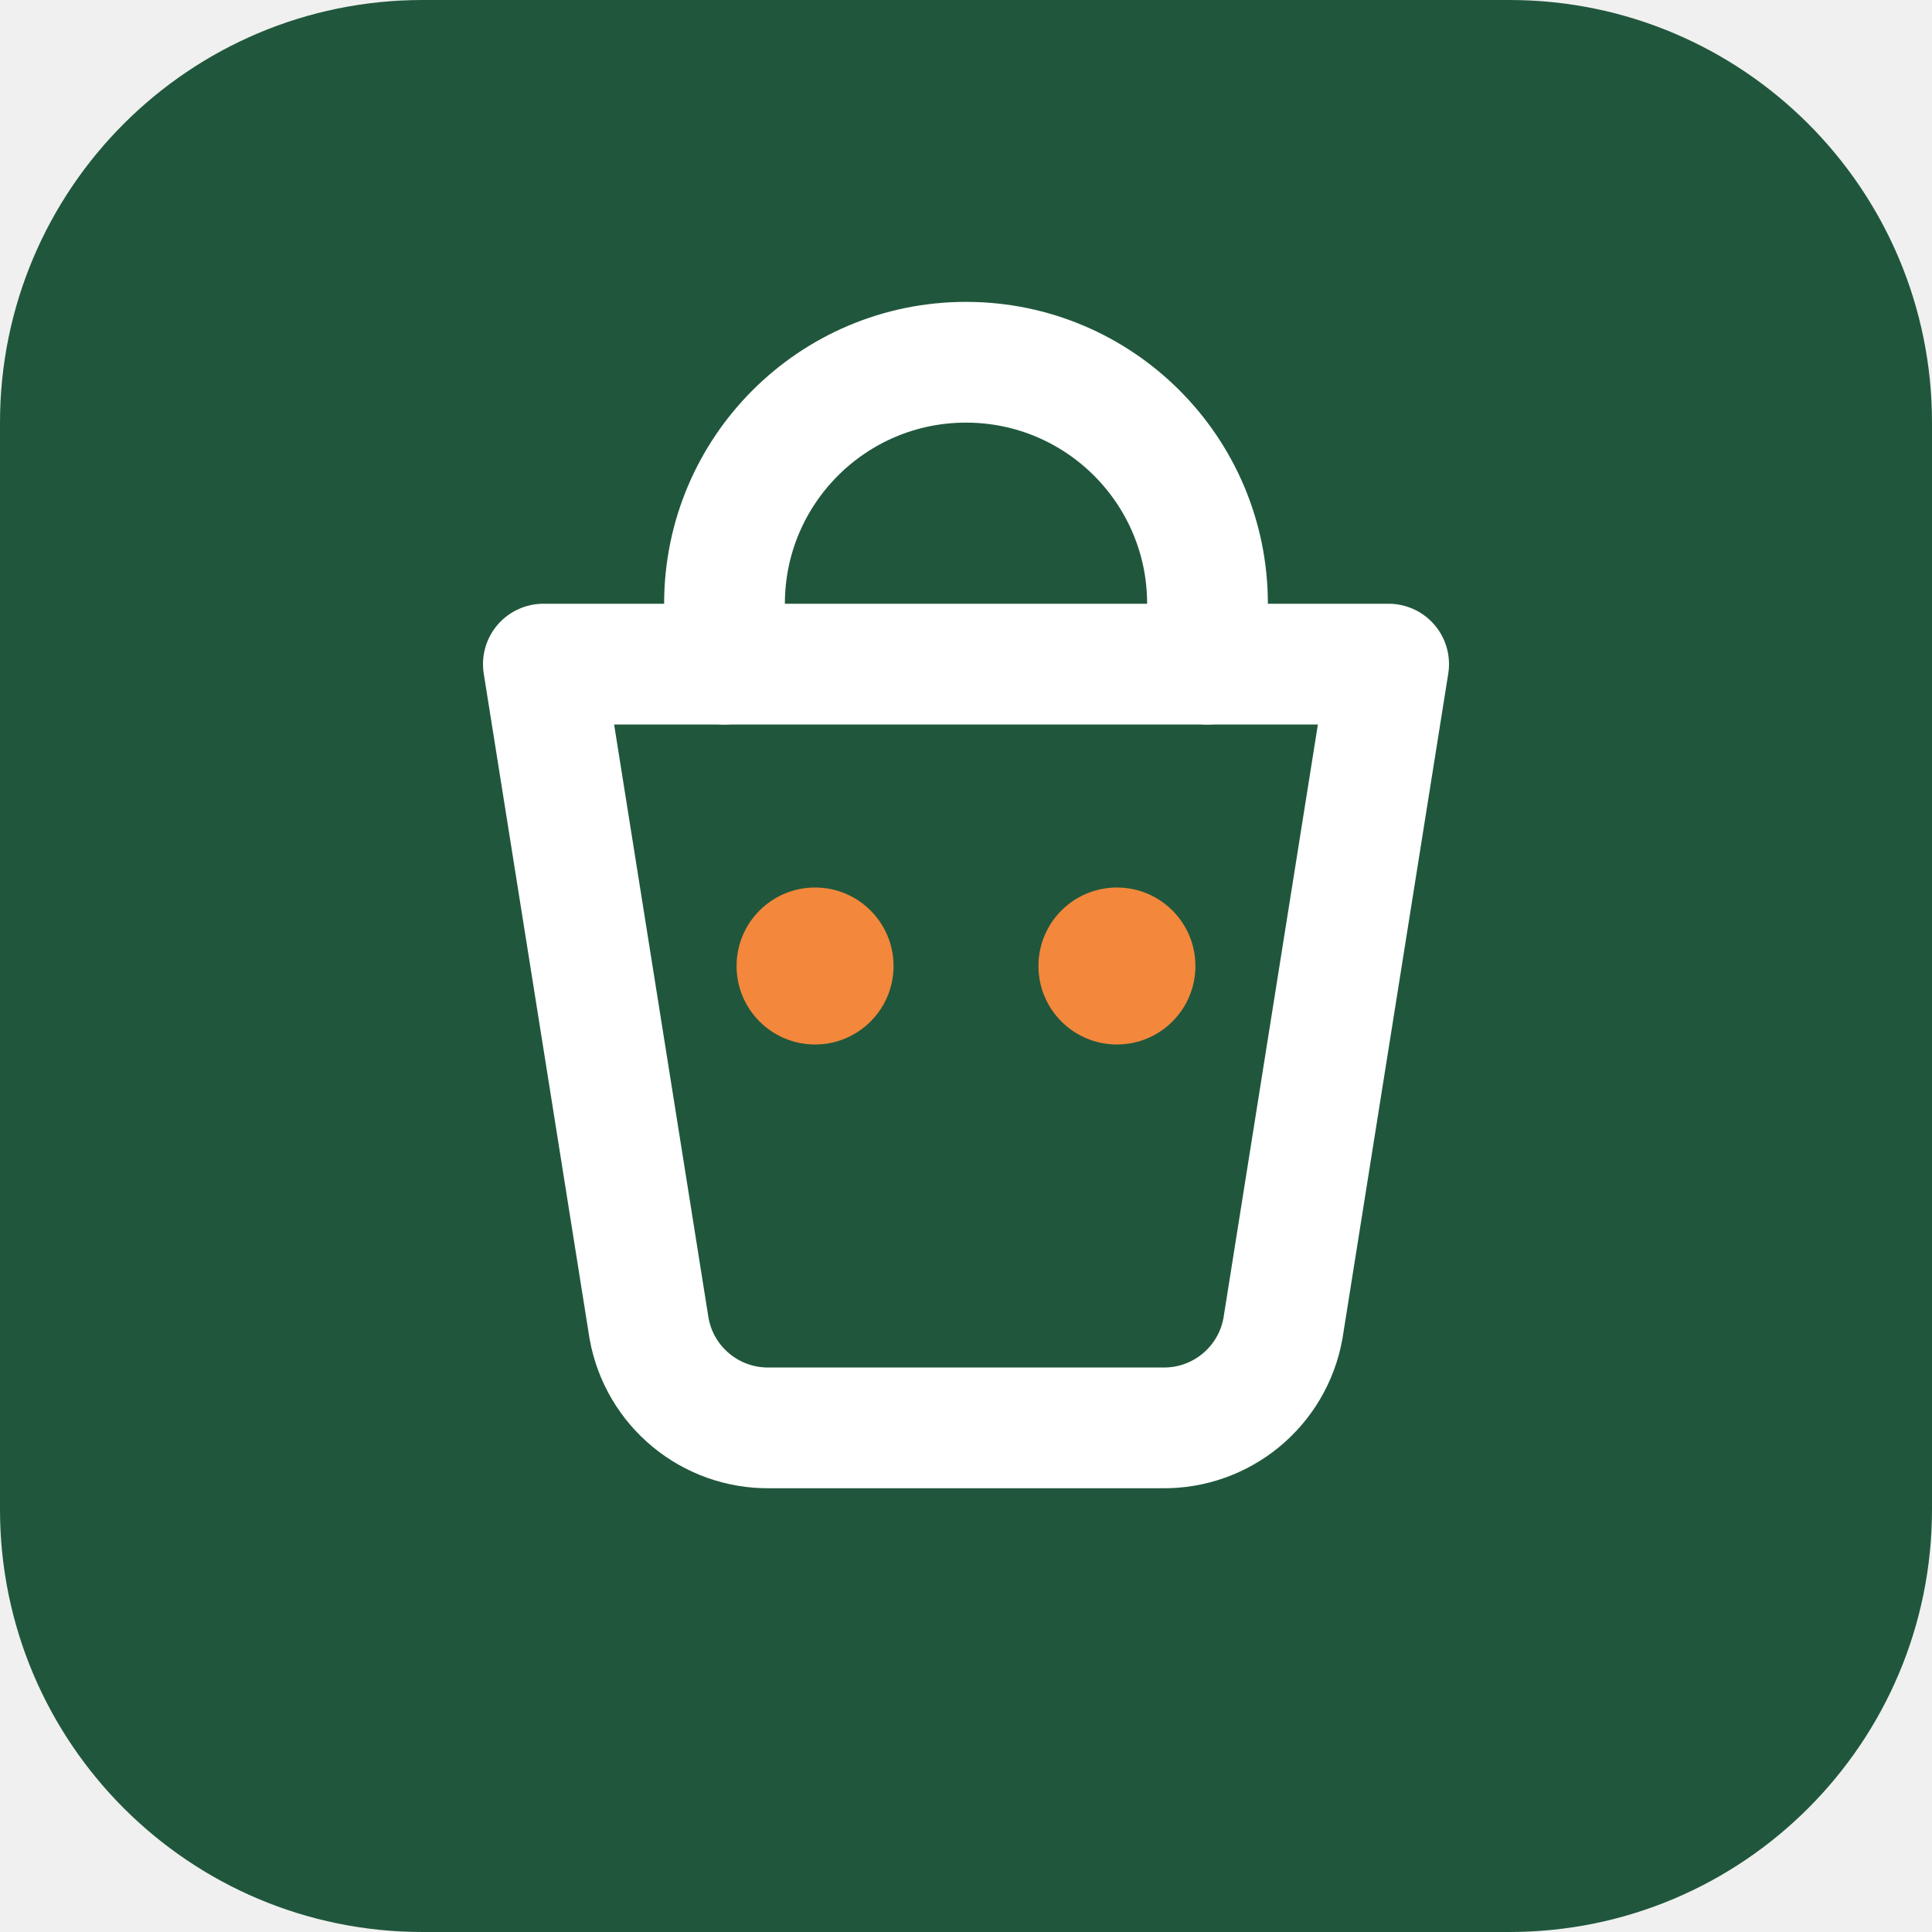
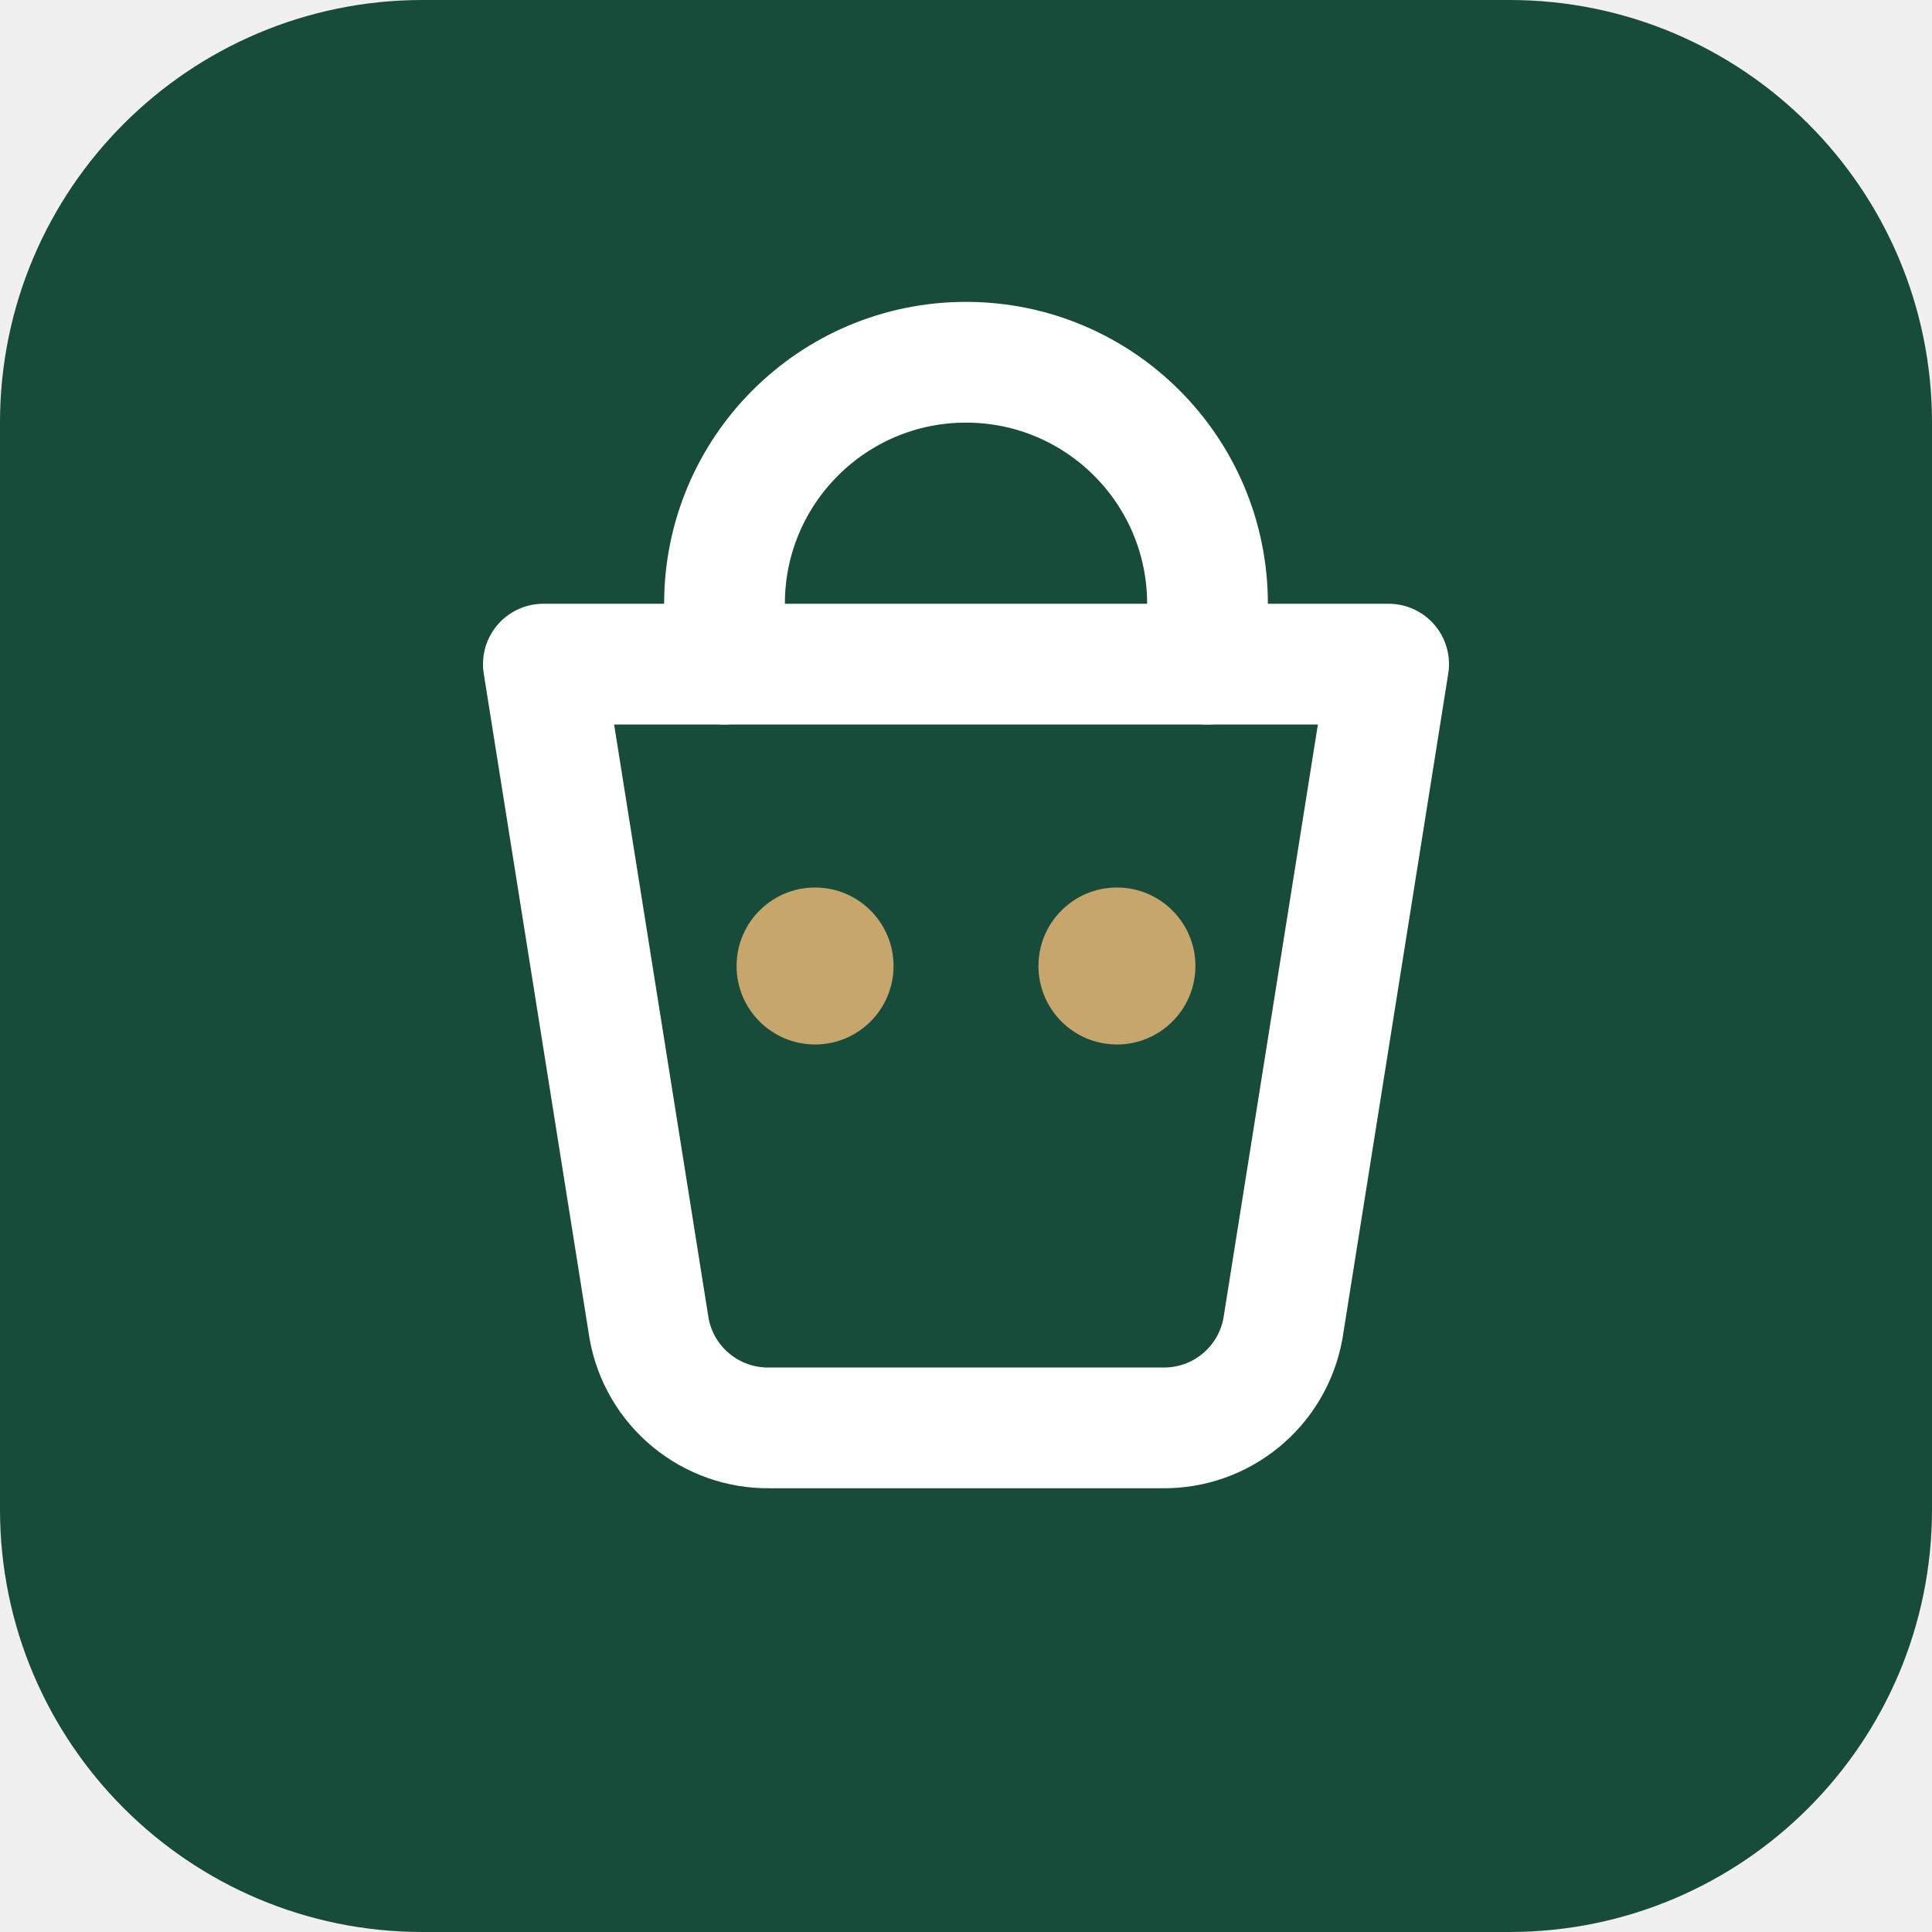
<svg xmlns="http://www.w3.org/2000/svg" viewBox="0 0 64 64">
-   <rect width="64" height="64" rx="14" fill="#20573c" />
+   <rect width="64" height="64" rx="14" fill="#174B3A" />
  <path d="M18 22h28l-3.5 22a4 4 0 0 1-4 3.3H25.5a4 4 0 0 1-4-3.3L18 22z" fill="none" stroke="#ffffff" stroke-width="4" stroke-linejoin="round" />
  <path d="M24 22v-2a8 8 0 0 1 16 0v2" fill="none" stroke="#ffffff" stroke-width="4" stroke-linecap="round" />
-   <circle cx="27" cy="32" r="2.6" fill="#f3873c" />
-   <circle cx="37" cy="32" r="2.6" fill="#f3873c" />
+   <circle cx="27" cy="32" r="2.6" fill="#C6A66B" />
+   <circle cx="37" cy="32" r="2.6" fill="#C6A66B" />
</svg>
